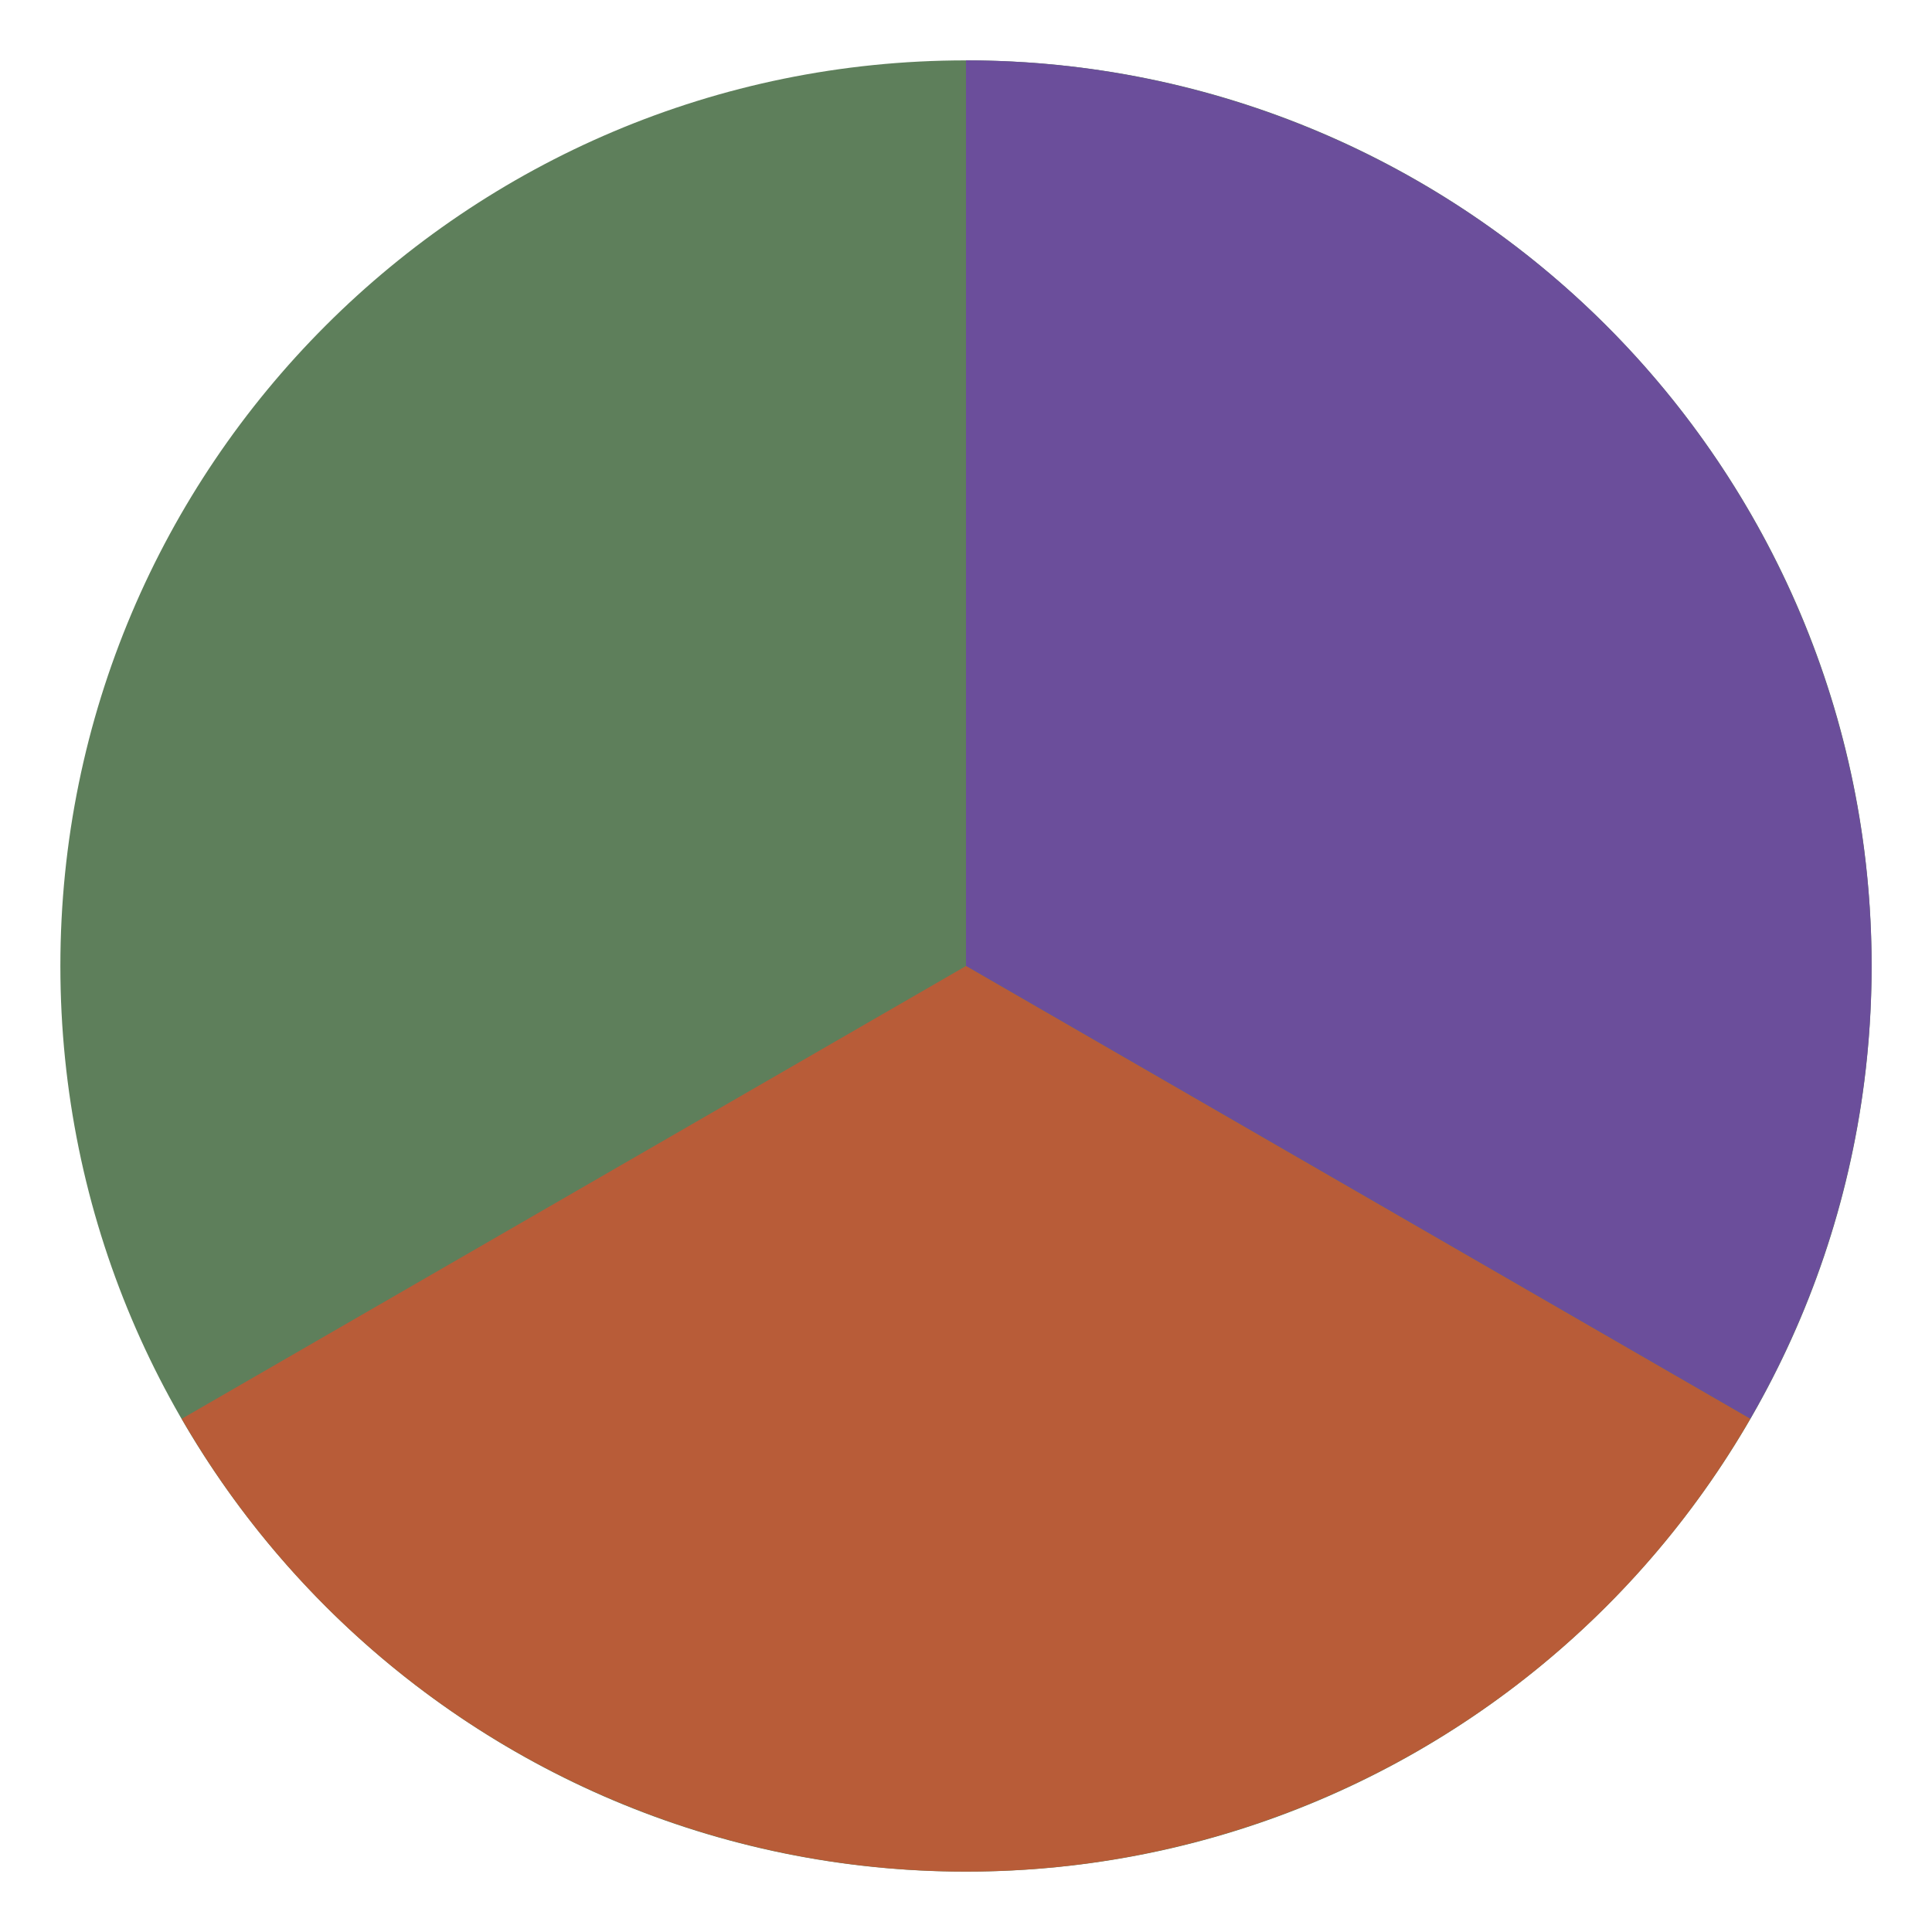
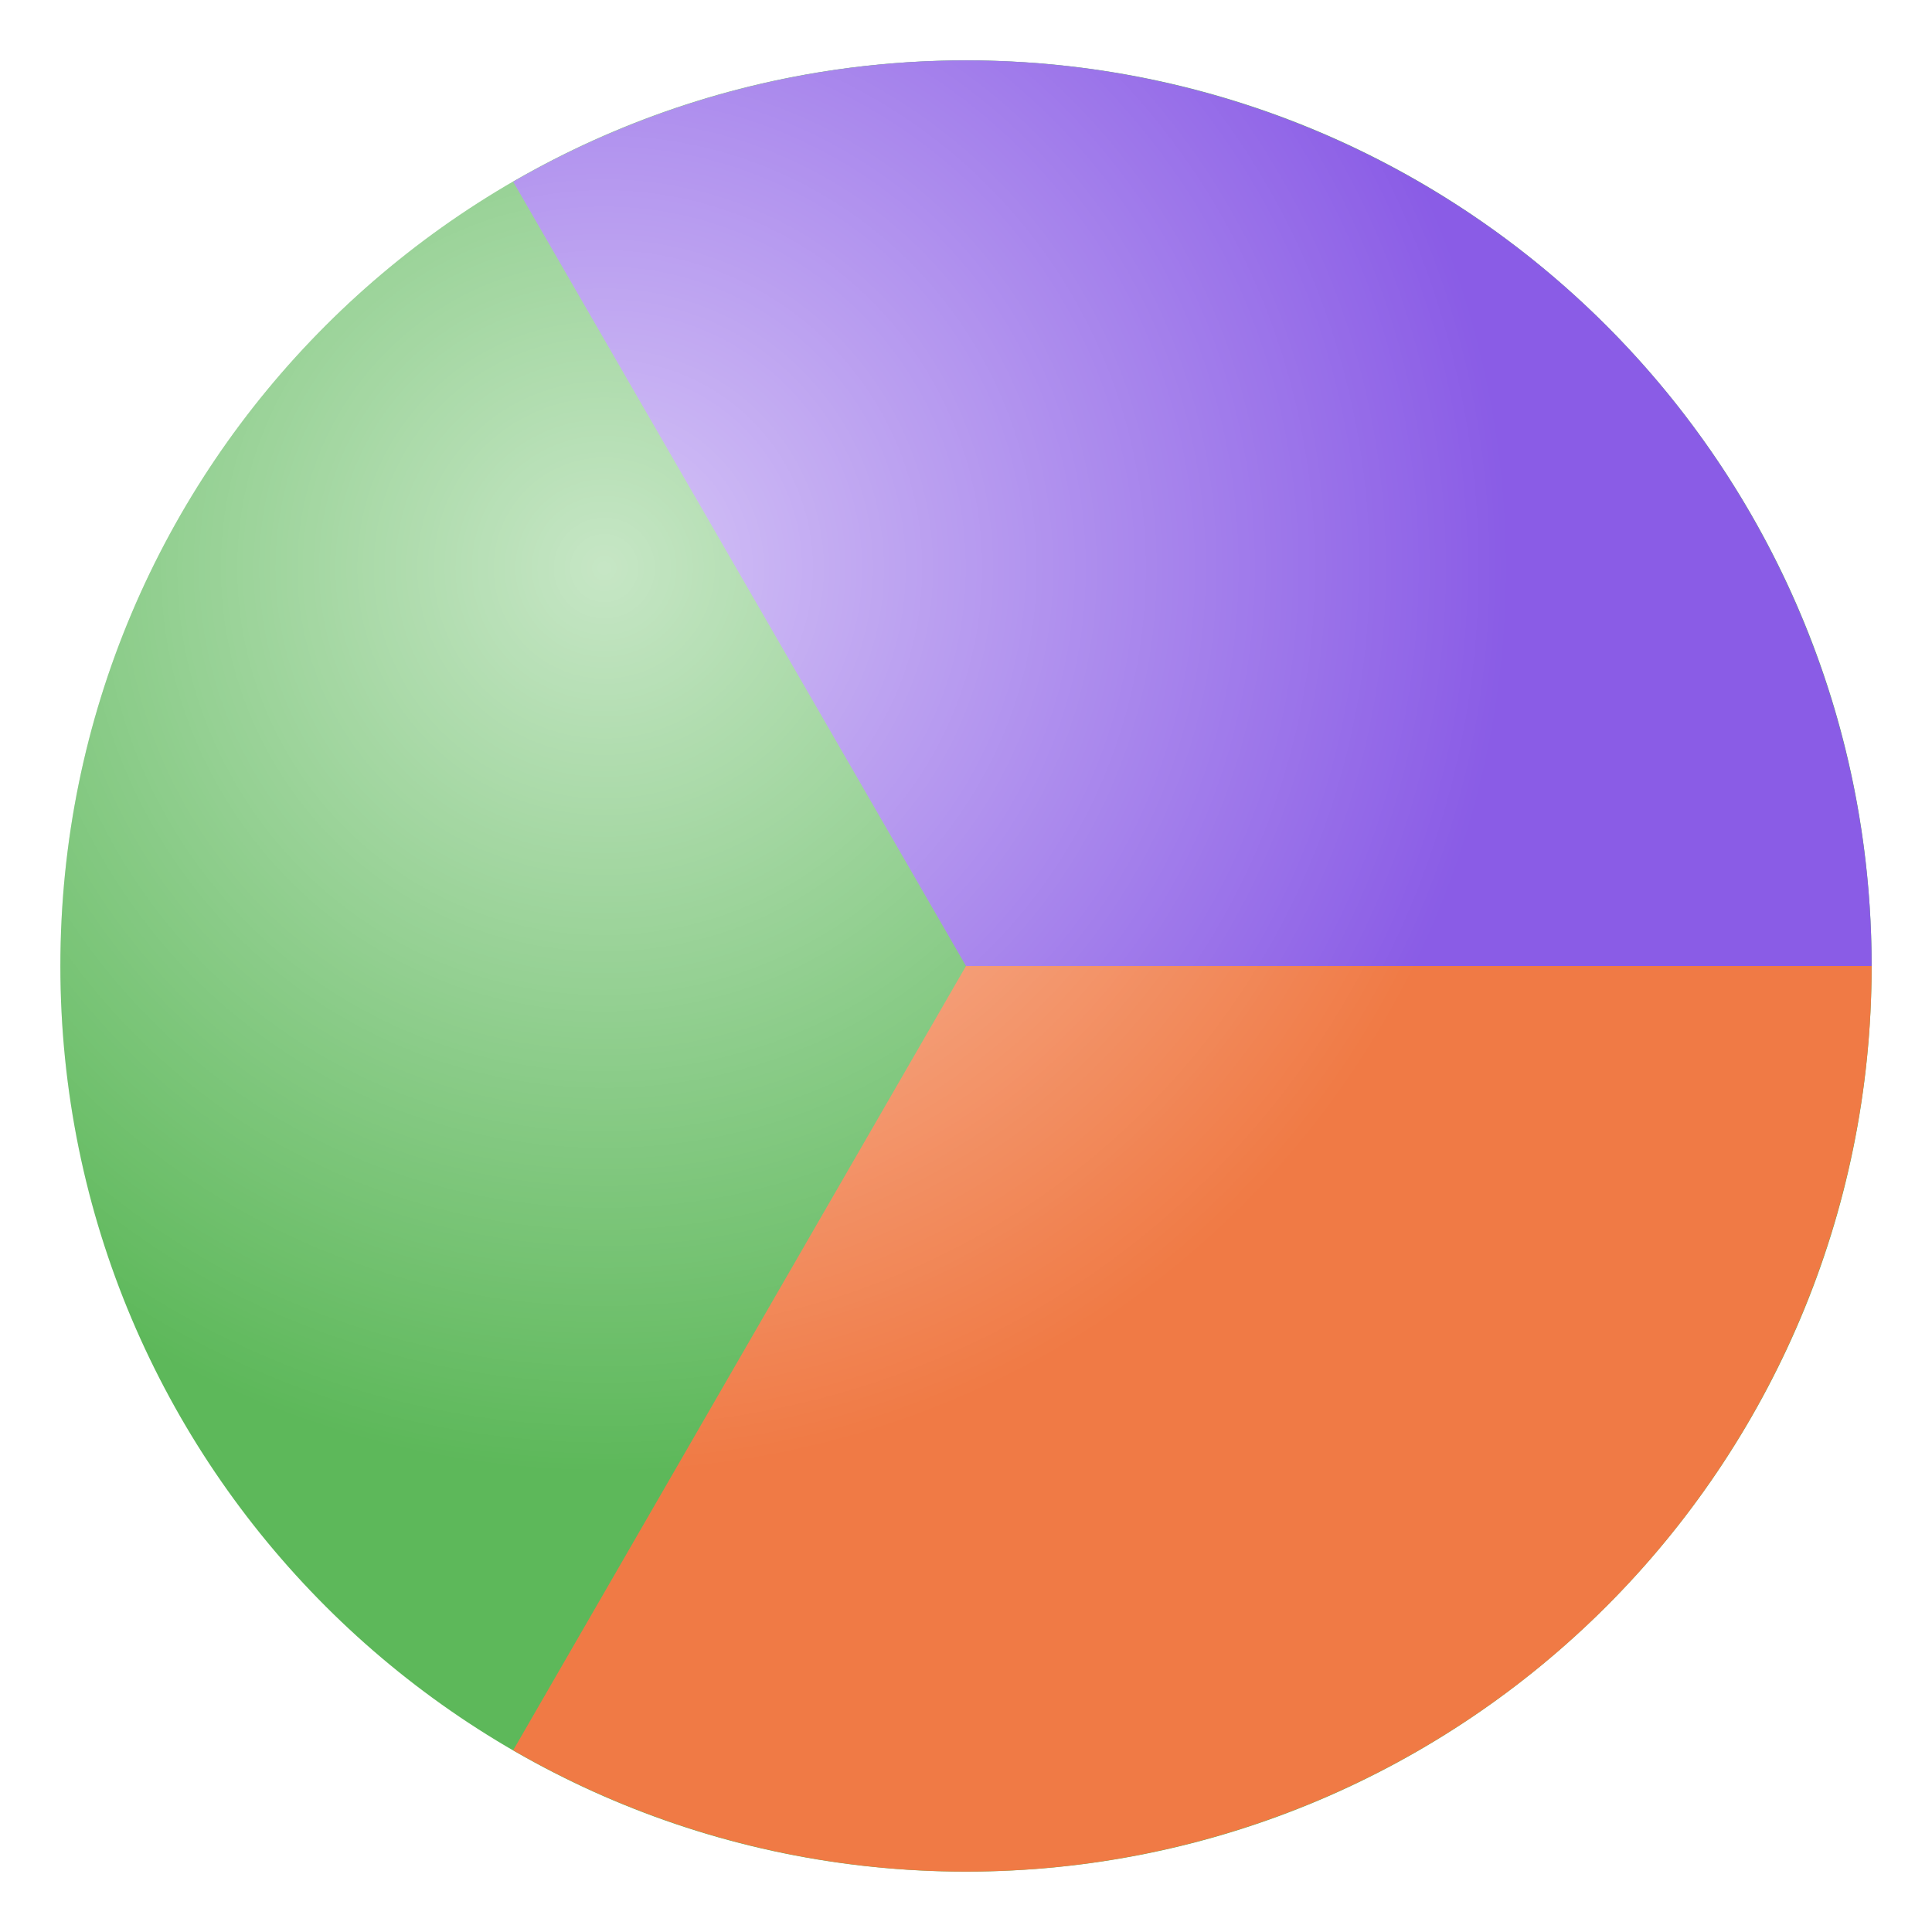
<svg xmlns="http://www.w3.org/2000/svg" viewBox="0 0 32 32">
-   <circle cx="16" cy="16" r="15" fill="#5E7F5B" />
-   <path d="M16 16 L16 1 A15 15 0 0 1 28.99 23.5 Z" fill="#6B4E9B" />
-   <path d="M16 16 L28.99 23.5 A15 15 0 0 1 3.01 23.5 Z" fill="#B85C38" />
+   <defs>
+     <radialGradient id="brillo" cx="30%" cy="28%" r="50%">
+       <stop offset="0" stop-color="#fff" stop-opacity=".65" />
+       <stop offset="1" stop-color="#fff" stop-opacity="0" />
+     </radialGradient>
+   </defs>
+   <circle cx="16" cy="16" r="15" fill="#5DB85A" />
+   <path d="M16 16 L8.5 3.01 A15 15 0 0 1 31 16 Z" fill="#8A5CE6" />
+   <path d="M16 16 L31 16 A15 15 0 0 1 8.5 28.99 Z" fill="#F07A45" />
+   <circle cx="16" cy="16" r="15" fill="url(#brillo)" />
</svg>
